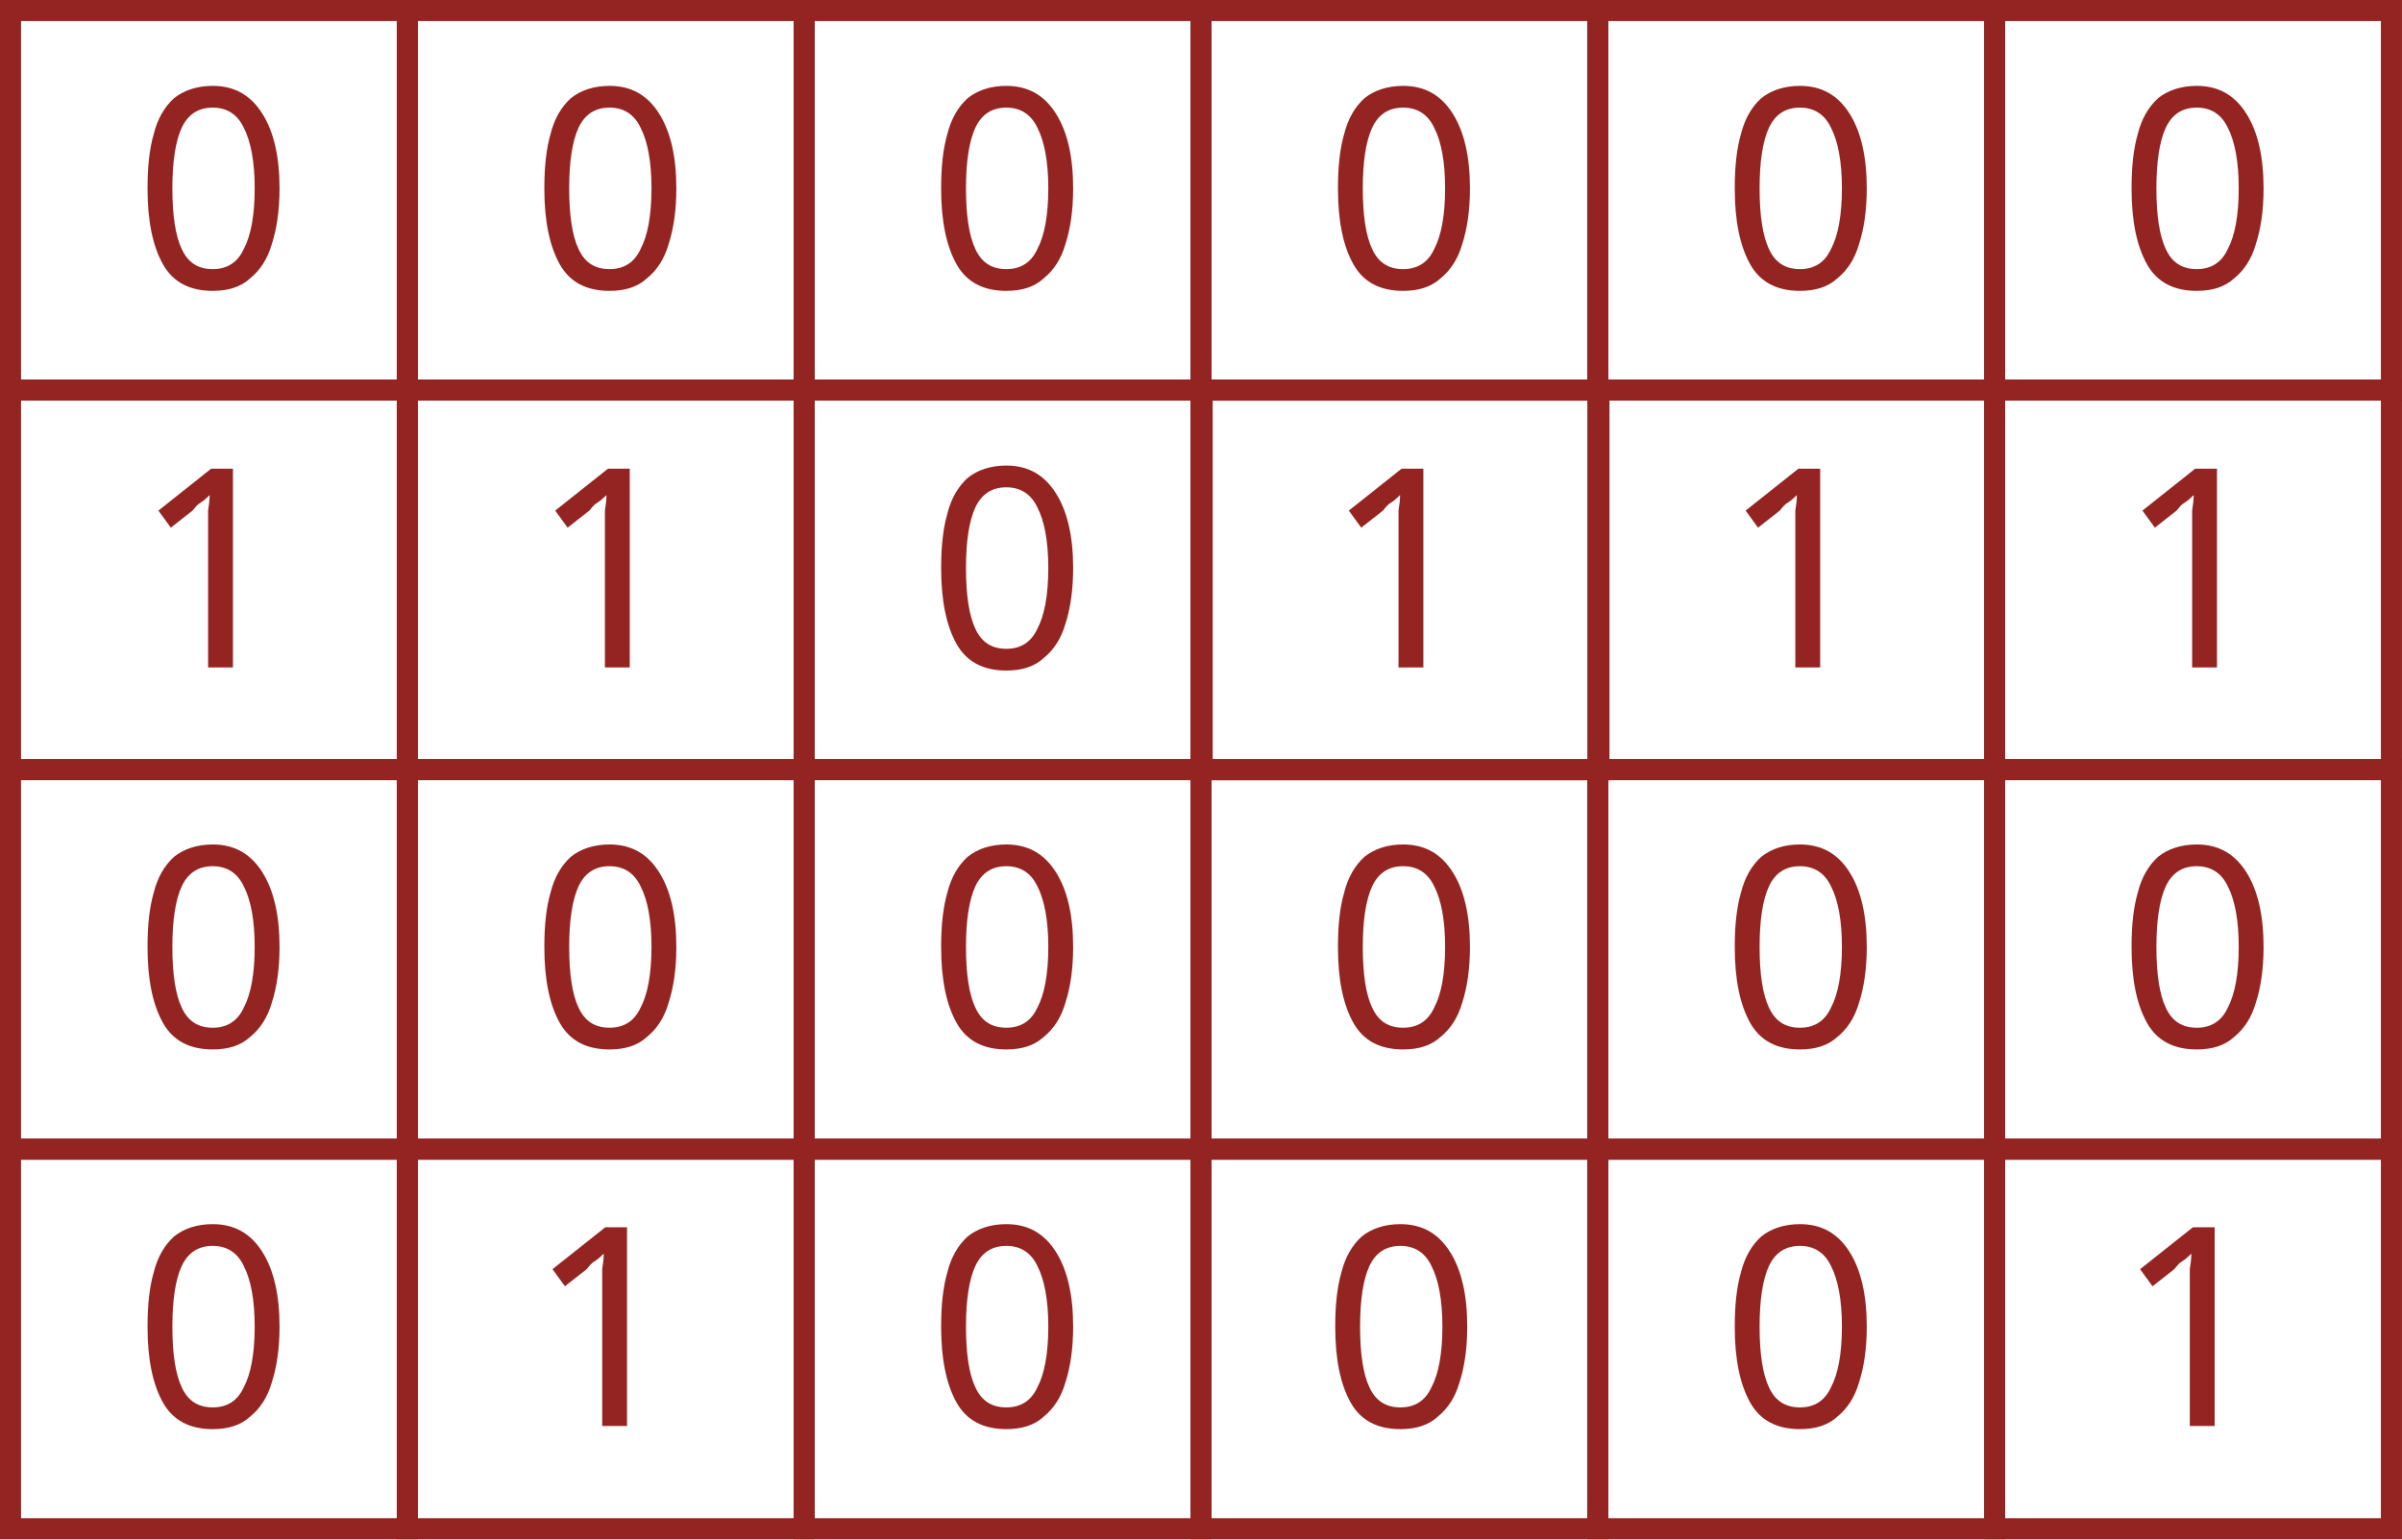
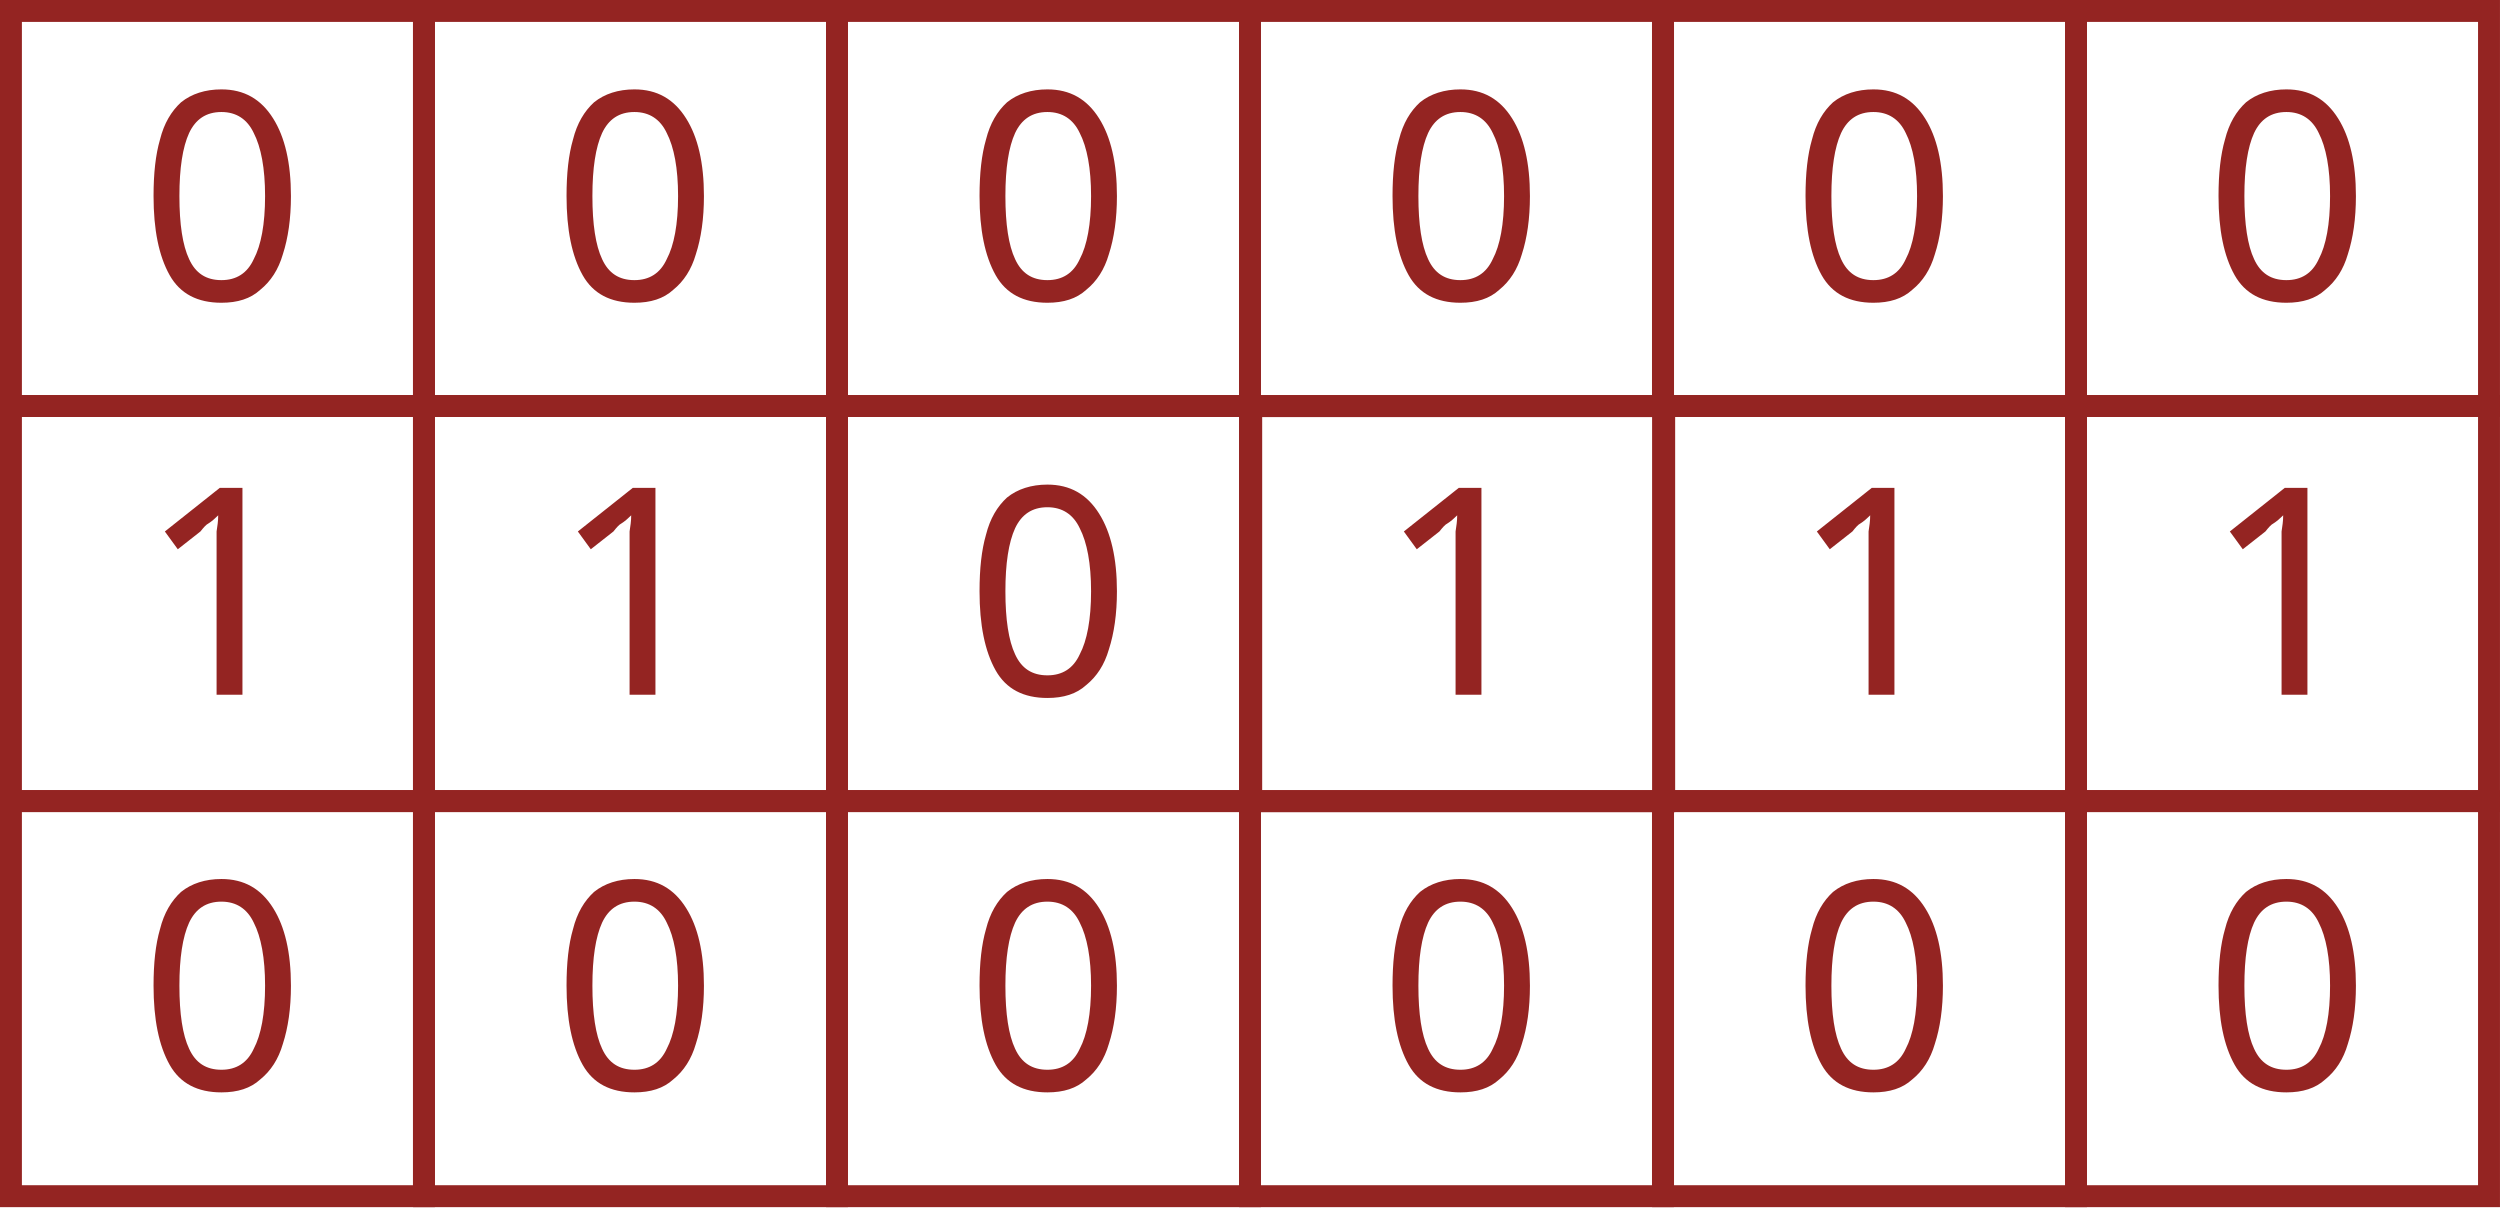
- <svg xmlns="http://www.w3.org/2000/svg" width="24.166mm" height="15.488mm" viewBox="0 0 24.166 15.488" version="1.1" id="svg8">
+ <svg xmlns="http://www.w3.org/2000/svg" width="24.166mm" height="11.669mm" viewBox="0 0 24.166 11.669" version="1.1" id="svg8">
  <defs id="defs2">
    <rect x="-8.21" y="-2.893" width="35.854" height="172.723" id="rect28164" />
    <marker orient="auto" refY="0" refX="0" id="Arrow2Mend" style="overflow:visible">
      <path id="path2104" style="fill:#000000;fill-opacity:1;fill-rule:evenodd;stroke:#000000;stroke-width:0.625;stroke-linejoin:round;stroke-opacity:1" d="M 8.719,4.034 -2.207,0.016 8.719,-4.002 C 6.973,-1.63 6.983,1.616 8.719,4.034 Z" transform="scale(-0.6)" />
    </marker>
    <marker orient="auto" refY="0" refX="0" id="Arrow1Mend" style="overflow:visible">
      <path id="path2086" d="M 0,0 5,-5 -12.5,0 5,5 Z" style="fill:#000000;fill-opacity:1;fill-rule:evenodd;stroke:#000000;stroke-width:1pt;stroke-opacity:1" transform="matrix(-0.4,0,0,-0.4,-4,0)" />
    </marker>
  </defs>
  <g id="layer1" transform="translate(-19.57826,-47.6672)">
    <rect style="fill:none;fill-opacity:1;stroke:#942422;stroke-width:0.212;stroke-miterlimit:4;stroke-dasharray:none;stroke-opacity:1;paint-order:stroke fill markers" id="rect9786-8" width="3.992" height="3.819" x="19.684" y="47.773" />
    <rect style="fill:none;fill-opacity:1;stroke:#942422;stroke-width:0.212;stroke-miterlimit:4;stroke-dasharray:none;stroke-opacity:1;paint-order:stroke fill markers" id="rect9786-8-9" width="3.992" height="3.819" x="19.684" y="51.592" />
    <rect style="fill:none;fill-opacity:1;stroke:#942422;stroke-width:0.212;stroke-miterlimit:4;stroke-dasharray:none;stroke-opacity:1;paint-order:stroke fill markers" id="rect9786-8-2" width="3.992" height="3.819" x="19.684" y="55.411" />
-     <rect style="fill:none;fill-opacity:1;stroke:#942422;stroke-width:0.212;stroke-miterlimit:4;stroke-dasharray:none;stroke-opacity:1;paint-order:stroke fill markers" id="rect9786-8-6" width="3.992" height="3.819" x="19.684" y="59.23" />
    <text xml:space="preserve" style="font-style:normal;font-variant:normal;font-weight:normal;font-stretch:normal;font-size:2.794px;line-height:1.25;font-family:'Fira Code';-inkscape-font-specification:'Fira Code, Normal';font-variant-ligatures:normal;font-variant-caps:normal;font-variant-numeric:normal;font-variant-east-asian:normal;letter-spacing:0px;word-spacing:0px;fill:#942422;fill-opacity:1;stroke:none;stroke-width:0.212;stroke-miterlimit:4;stroke-dasharray:none;stroke-opacity:1" x="20.92" y="50.561" id="text12872">
      <tspan id="tspan12870" style="font-style:normal;font-variant:normal;font-weight:normal;font-stretch:normal;font-size:2.794px;font-family:'Fira Code';-inkscape-font-specification:'Fira Code, Normal';font-variant-ligatures:normal;font-variant-caps:normal;font-variant-numeric:normal;font-variant-east-asian:normal;fill:#942422;fill-opacity:1;stroke:none;stroke-width:0.212;stroke-miterlimit:4;stroke-dasharray:none;stroke-opacity:1" x="20.92" y="50.561">0</tspan>
    </text>
    <text xml:space="preserve" style="font-style:normal;font-variant:normal;font-weight:normal;font-stretch:normal;font-size:2.794px;line-height:1.25;font-family:'Fira Code';-inkscape-font-specification:'Fira Code, Normal';font-variant-ligatures:normal;font-variant-caps:normal;font-variant-numeric:normal;font-variant-east-asian:normal;letter-spacing:0px;word-spacing:0px;fill:#942422;fill-opacity:1;stroke:none;stroke-width:0.212;stroke-miterlimit:4;stroke-dasharray:none;stroke-opacity:1" x="20.92" y="54.38" id="text12872-1">
      <tspan id="tspan12870-0" style="font-style:normal;font-variant:normal;font-weight:normal;font-stretch:normal;font-size:2.794px;font-family:'Fira Code';-inkscape-font-specification:'Fira Code, Normal';font-variant-ligatures:normal;font-variant-caps:normal;font-variant-numeric:normal;font-variant-east-asian:normal;fill:#942422;fill-opacity:1;stroke:none;stroke-width:0.212;stroke-miterlimit:4;stroke-dasharray:none;stroke-opacity:1" x="20.92" y="54.38">1</tspan>
    </text>
    <text xml:space="preserve" style="font-style:normal;font-variant:normal;font-weight:normal;font-stretch:normal;font-size:2.794px;line-height:1.25;font-family:'Fira Code';-inkscape-font-specification:'Fira Code, Normal';font-variant-ligatures:normal;font-variant-caps:normal;font-variant-numeric:normal;font-variant-east-asian:normal;letter-spacing:0px;word-spacing:0px;fill:#942422;fill-opacity:1;stroke:none;stroke-width:0.212;stroke-miterlimit:4;stroke-dasharray:none;stroke-opacity:1" x="20.92" y="58.199" id="text12872-1-7">
      <tspan id="tspan12870-0-5" style="font-style:normal;font-variant:normal;font-weight:normal;font-stretch:normal;font-size:2.794px;font-family:'Fira Code';-inkscape-font-specification:'Fira Code, Normal';font-variant-ligatures:normal;font-variant-caps:normal;font-variant-numeric:normal;font-variant-east-asian:normal;fill:#942422;fill-opacity:1;stroke:none;stroke-width:0.212;stroke-miterlimit:4;stroke-dasharray:none;stroke-opacity:1" x="20.92" y="58.199">0</tspan>
    </text>
    <text xml:space="preserve" transform="matrix(0.2645833,0,0,0.2645833,18.93898,47.14122)" id="text28162" style="font-style:normal;font-variant:normal;font-weight:normal;font-stretch:normal;font-size:10.56px;line-height:1.25;font-family:'Fira Code';-inkscape-font-specification:'Fira Code, Normal';font-variant-ligatures:normal;font-variant-caps:normal;font-variant-numeric:normal;font-variant-east-asian:normal;letter-spacing:0px;word-spacing:0px;white-space:pre;shape-inside:url(#rect28164);stroke:#942422;stroke-opacity:1" />
-     <text xml:space="preserve" style="font-style:normal;font-variant:normal;font-weight:normal;font-stretch:normal;font-size:2.794px;line-height:1.25;font-family:'Fira Code';-inkscape-font-specification:'Fira Code, Normal';font-variant-ligatures:normal;font-variant-caps:normal;font-variant-numeric:normal;font-variant-east-asian:normal;letter-spacing:0px;word-spacing:0px;fill:#942422;fill-opacity:1;stroke:none;stroke-width:0.212;stroke-miterlimit:4;stroke-dasharray:none;stroke-opacity:1" x="20.92" y="62.018" id="text12872-1-8">
-       <tspan id="tspan12870-0-7" style="font-style:normal;font-variant:normal;font-weight:normal;font-stretch:normal;font-size:2.794px;font-family:'Fira Code';-inkscape-font-specification:'Fira Code, Normal';font-variant-ligatures:normal;font-variant-caps:normal;font-variant-numeric:normal;font-variant-east-asian:normal;fill:#942422;fill-opacity:1;stroke:none;stroke-width:0.212;stroke-miterlimit:4;stroke-dasharray:none;stroke-opacity:1" x="20.92" y="62.018">0</tspan>
-     </text>
    <rect style="fill:none;fill-opacity:1;stroke:#942422;stroke-width:0.212;stroke-miterlimit:4;stroke-dasharray:none;stroke-opacity:1;paint-order:stroke fill markers" id="rect9786-8-29" width="3.992" height="3.819" x="23.677" y="47.773" />
    <rect style="fill:none;fill-opacity:1;stroke:#942422;stroke-width:0.212;stroke-miterlimit:4;stroke-dasharray:none;stroke-opacity:1;paint-order:stroke fill markers" id="rect9786-8-9-0" width="3.992" height="3.819" x="23.677" y="51.592" />
    <rect style="fill:none;fill-opacity:1;stroke:#942422;stroke-width:0.212;stroke-miterlimit:4;stroke-dasharray:none;stroke-opacity:1;paint-order:stroke fill markers" id="rect9786-8-2-2" width="3.992" height="3.819" x="23.677" y="55.411" />
-     <rect style="fill:none;fill-opacity:1;stroke:#942422;stroke-width:0.212;stroke-miterlimit:4;stroke-dasharray:none;stroke-opacity:1;paint-order:stroke fill markers" id="rect9786-8-6-8" width="3.992" height="3.819" x="23.677" y="59.23" />
    <text xml:space="preserve" style="font-style:normal;font-variant:normal;font-weight:normal;font-stretch:normal;font-size:2.794px;line-height:1.25;font-family:'Fira Code';-inkscape-font-specification:'Fira Code, Normal';font-variant-ligatures:normal;font-variant-caps:normal;font-variant-numeric:normal;font-variant-east-asian:normal;letter-spacing:0px;word-spacing:0px;fill:#942422;fill-opacity:1;stroke:none;stroke-width:0.212;stroke-miterlimit:4;stroke-dasharray:none;stroke-opacity:1" x="24.913" y="50.561" id="text12872-9">
      <tspan id="tspan12870-6" style="font-style:normal;font-variant:normal;font-weight:normal;font-stretch:normal;font-size:2.794px;font-family:'Fira Code';-inkscape-font-specification:'Fira Code, Normal';font-variant-ligatures:normal;font-variant-caps:normal;font-variant-numeric:normal;font-variant-east-asian:normal;fill:#942422;fill-opacity:1;stroke:none;stroke-width:0.212;stroke-miterlimit:4;stroke-dasharray:none;stroke-opacity:1" x="24.913" y="50.561">0</tspan>
    </text>
    <text xml:space="preserve" style="font-style:normal;font-variant:normal;font-weight:normal;font-stretch:normal;font-size:2.794px;line-height:1.25;font-family:'Fira Code';-inkscape-font-specification:'Fira Code, Normal';font-variant-ligatures:normal;font-variant-caps:normal;font-variant-numeric:normal;font-variant-east-asian:normal;letter-spacing:0px;word-spacing:0px;fill:#942422;fill-opacity:1;stroke:none;stroke-width:0.212;stroke-miterlimit:4;stroke-dasharray:none;stroke-opacity:1" x="24.913" y="54.38" id="text12872-1-2">
      <tspan id="tspan12870-0-54" style="font-style:normal;font-variant:normal;font-weight:normal;font-stretch:normal;font-size:2.794px;font-family:'Fira Code';-inkscape-font-specification:'Fira Code, Normal';font-variant-ligatures:normal;font-variant-caps:normal;font-variant-numeric:normal;font-variant-east-asian:normal;fill:#942422;fill-opacity:1;stroke:none;stroke-width:0.212;stroke-miterlimit:4;stroke-dasharray:none;stroke-opacity:1" x="24.913" y="54.38">1</tspan>
    </text>
    <text xml:space="preserve" style="font-style:normal;font-variant:normal;font-weight:normal;font-stretch:normal;font-size:2.794px;line-height:1.25;font-family:'Fira Code';-inkscape-font-specification:'Fira Code, Normal';font-variant-ligatures:normal;font-variant-caps:normal;font-variant-numeric:normal;font-variant-east-asian:normal;letter-spacing:0px;word-spacing:0px;fill:#942422;fill-opacity:1;stroke:none;stroke-width:0.212;stroke-miterlimit:4;stroke-dasharray:none;stroke-opacity:1" x="24.913" y="58.199" id="text12872-1-7-4">
      <tspan id="tspan12870-0-5-9" style="font-style:normal;font-variant:normal;font-weight:normal;font-stretch:normal;font-size:2.794px;font-family:'Fira Code';-inkscape-font-specification:'Fira Code, Normal';font-variant-ligatures:normal;font-variant-caps:normal;font-variant-numeric:normal;font-variant-east-asian:normal;fill:#942422;fill-opacity:1;stroke:none;stroke-width:0.212;stroke-miterlimit:4;stroke-dasharray:none;stroke-opacity:1" x="24.913" y="58.199">0</tspan>
    </text>
-     <text xml:space="preserve" style="font-style:normal;font-variant:normal;font-weight:normal;font-stretch:normal;font-size:2.794px;line-height:1.25;font-family:'Fira Code';-inkscape-font-specification:'Fira Code, Normal';font-variant-ligatures:normal;font-variant-caps:normal;font-variant-numeric:normal;font-variant-east-asian:normal;letter-spacing:0px;word-spacing:0px;fill:#942422;fill-opacity:1;stroke:none;stroke-width:0.212;stroke-miterlimit:4;stroke-dasharray:none;stroke-opacity:1" x="24.888" y="62.019" id="text12872-1-80-5">
-       <tspan id="tspan12870-0-42-0" style="font-style:normal;font-variant:normal;font-weight:normal;font-stretch:normal;font-size:2.794px;font-family:'Fira Code';-inkscape-font-specification:'Fira Code, Normal';font-variant-ligatures:normal;font-variant-caps:normal;font-variant-numeric:normal;font-variant-east-asian:normal;fill:#942422;fill-opacity:1;stroke:none;stroke-width:0.212;stroke-miterlimit:4;stroke-dasharray:none;stroke-opacity:1" x="24.888" y="62.019">1</tspan>
-     </text>
    <rect style="fill:none;fill-opacity:1;stroke:#942422;stroke-width:0.212;stroke-miterlimit:4;stroke-dasharray:none;stroke-opacity:1;paint-order:stroke fill markers" id="rect9786-8-94" width="3.992" height="3.819" x="27.669" y="47.773" />
    <rect style="fill:none;fill-opacity:1;stroke:#942422;stroke-width:0.212;stroke-miterlimit:4;stroke-dasharray:none;stroke-opacity:1;paint-order:stroke fill markers" id="rect9786-8-9-2" width="3.992" height="3.819" x="27.669" y="51.592" />
    <rect style="fill:none;fill-opacity:1;stroke:#942422;stroke-width:0.212;stroke-miterlimit:4;stroke-dasharray:none;stroke-opacity:1;paint-order:stroke fill markers" id="rect9786-8-2-26" width="3.992" height="3.819" x="27.669" y="55.411" />
-     <rect style="fill:none;fill-opacity:1;stroke:#942422;stroke-width:0.212;stroke-miterlimit:4;stroke-dasharray:none;stroke-opacity:1;paint-order:stroke fill markers" id="rect9786-8-6-4" width="3.992" height="3.819" x="27.669" y="59.23" />
    <text xml:space="preserve" style="font-style:normal;font-variant:normal;font-weight:normal;font-stretch:normal;font-size:2.794px;line-height:1.25;font-family:'Fira Code';-inkscape-font-specification:'Fira Code, Normal';font-variant-ligatures:normal;font-variant-caps:normal;font-variant-numeric:normal;font-variant-east-asian:normal;letter-spacing:0px;word-spacing:0px;fill:#942422;fill-opacity:1;stroke:none;stroke-width:0.212;stroke-miterlimit:4;stroke-dasharray:none;stroke-opacity:1" x="28.905" y="50.561" id="text12872-8">
      <tspan id="tspan12870-8" style="font-style:normal;font-variant:normal;font-weight:normal;font-stretch:normal;font-size:2.794px;font-family:'Fira Code';-inkscape-font-specification:'Fira Code, Normal';font-variant-ligatures:normal;font-variant-caps:normal;font-variant-numeric:normal;font-variant-east-asian:normal;fill:#942422;fill-opacity:1;stroke:none;stroke-width:0.212;stroke-miterlimit:4;stroke-dasharray:none;stroke-opacity:1" x="28.905" y="50.561">0</tspan>
    </text>
    <text xml:space="preserve" style="font-style:normal;font-variant:normal;font-weight:normal;font-stretch:normal;font-size:2.794px;line-height:1.25;font-family:'Fira Code';-inkscape-font-specification:'Fira Code, Normal';font-variant-ligatures:normal;font-variant-caps:normal;font-variant-numeric:normal;font-variant-east-asian:normal;letter-spacing:0px;word-spacing:0px;fill:#942422;fill-opacity:1;stroke:none;stroke-width:0.212;stroke-miterlimit:4;stroke-dasharray:none;stroke-opacity:1" x="28.905" y="54.38" id="text12872-1-6">
      <tspan id="tspan12870-0-8" style="font-style:normal;font-variant:normal;font-weight:normal;font-stretch:normal;font-size:2.794px;font-family:'Fira Code';-inkscape-font-specification:'Fira Code, Normal';font-variant-ligatures:normal;font-variant-caps:normal;font-variant-numeric:normal;font-variant-east-asian:normal;fill:#942422;fill-opacity:1;stroke:none;stroke-width:0.212;stroke-miterlimit:4;stroke-dasharray:none;stroke-opacity:1" x="28.905" y="54.38">0</tspan>
    </text>
    <text xml:space="preserve" style="font-style:normal;font-variant:normal;font-weight:normal;font-stretch:normal;font-size:2.794px;line-height:1.25;font-family:'Fira Code';-inkscape-font-specification:'Fira Code, Normal';font-variant-ligatures:normal;font-variant-caps:normal;font-variant-numeric:normal;font-variant-east-asian:normal;letter-spacing:0px;word-spacing:0px;fill:#942422;fill-opacity:1;stroke:none;stroke-width:0.212;stroke-miterlimit:4;stroke-dasharray:none;stroke-opacity:1" x="28.905" y="58.199" id="text12872-1-7-3">
      <tspan id="tspan12870-0-5-8" style="font-style:normal;font-variant:normal;font-weight:normal;font-stretch:normal;font-size:2.794px;font-family:'Fira Code';-inkscape-font-specification:'Fira Code, Normal';font-variant-ligatures:normal;font-variant-caps:normal;font-variant-numeric:normal;font-variant-east-asian:normal;fill:#942422;fill-opacity:1;stroke:none;stroke-width:0.212;stroke-miterlimit:4;stroke-dasharray:none;stroke-opacity:1" x="28.905" y="58.199">0</tspan>
    </text>
-     <text xml:space="preserve" style="font-style:normal;font-variant:normal;font-weight:normal;font-stretch:normal;font-size:2.794px;line-height:1.25;font-family:'Fira Code';-inkscape-font-specification:'Fira Code, Normal';font-variant-ligatures:normal;font-variant-caps:normal;font-variant-numeric:normal;font-variant-east-asian:normal;letter-spacing:0px;word-spacing:0px;fill:#942422;fill-opacity:1;stroke:none;stroke-width:0.212;stroke-miterlimit:4;stroke-dasharray:none;stroke-opacity:1" x="28.905" y="62.018" id="text12872-1-8-3">
-       <tspan id="tspan12870-0-7-33" style="font-style:normal;font-variant:normal;font-weight:normal;font-stretch:normal;font-size:2.794px;font-family:'Fira Code';-inkscape-font-specification:'Fira Code, Normal';font-variant-ligatures:normal;font-variant-caps:normal;font-variant-numeric:normal;font-variant-east-asian:normal;fill:#942422;fill-opacity:1;stroke:none;stroke-width:0.212;stroke-miterlimit:4;stroke-dasharray:none;stroke-opacity:1" x="28.905" y="62.018">0</tspan>
-     </text>
    <rect style="fill:none;fill-opacity:1;stroke:#942422;stroke-width:0.212;stroke-miterlimit:4;stroke-dasharray:none;stroke-opacity:1;paint-order:stroke fill markers" id="rect9786-8-29-2" width="3.992" height="3.819" x="31.661" y="47.773" />
    <rect style="fill:none;fill-opacity:1;stroke:#942422;stroke-width:0.212;stroke-miterlimit:4;stroke-dasharray:none;stroke-opacity:1;paint-order:stroke fill markers" id="rect9786-8-9-0-6" width="3.992" height="3.819" x="31.673" y="51.593" />
    <rect style="fill:none;fill-opacity:1;stroke:#942422;stroke-width:0.212;stroke-miterlimit:4;stroke-dasharray:none;stroke-opacity:1;paint-order:stroke fill markers" id="rect9786-8-2-2-5" width="3.992" height="3.819" x="31.661" y="55.411" />
-     <rect style="fill:none;fill-opacity:1;stroke:#942422;stroke-width:0.212;stroke-miterlimit:4;stroke-dasharray:none;stroke-opacity:1;paint-order:stroke fill markers" id="rect9786-8-6-8-2" width="3.992" height="3.819" x="31.661" y="59.23" />
    <text xml:space="preserve" style="font-style:normal;font-variant:normal;font-weight:normal;font-stretch:normal;font-size:2.794px;line-height:1.25;font-family:'Fira Code';-inkscape-font-specification:'Fira Code, Normal';font-variant-ligatures:normal;font-variant-caps:normal;font-variant-numeric:normal;font-variant-east-asian:normal;letter-spacing:0px;word-spacing:0px;fill:#942422;fill-opacity:1;stroke:none;stroke-width:0.212;stroke-miterlimit:4;stroke-dasharray:none;stroke-opacity:1" x="32.898" y="50.561" id="text12872-9-4">
      <tspan id="tspan12870-6-1" style="font-style:normal;font-variant:normal;font-weight:normal;font-stretch:normal;font-size:2.794px;font-family:'Fira Code';-inkscape-font-specification:'Fira Code, Normal';font-variant-ligatures:normal;font-variant-caps:normal;font-variant-numeric:normal;font-variant-east-asian:normal;fill:#942422;fill-opacity:1;stroke:none;stroke-width:0.212;stroke-miterlimit:4;stroke-dasharray:none;stroke-opacity:1" x="32.898" y="50.561">0</tspan>
    </text>
    <text xml:space="preserve" style="font-style:normal;font-variant:normal;font-weight:normal;font-stretch:normal;font-size:2.794px;line-height:1.25;font-family:'Fira Code';-inkscape-font-specification:'Fira Code, Normal';font-variant-ligatures:normal;font-variant-caps:normal;font-variant-numeric:normal;font-variant-east-asian:normal;letter-spacing:0px;word-spacing:0px;fill:#942422;fill-opacity:1;stroke:none;stroke-width:0.212;stroke-miterlimit:4;stroke-dasharray:none;stroke-opacity:1" x="32.898" y="54.38" id="text12872-1-2-0">
      <tspan id="tspan12870-0-54-4" style="font-style:normal;font-variant:normal;font-weight:normal;font-stretch:normal;font-size:2.794px;font-family:'Fira Code';-inkscape-font-specification:'Fira Code, Normal';font-variant-ligatures:normal;font-variant-caps:normal;font-variant-numeric:normal;font-variant-east-asian:normal;fill:#942422;fill-opacity:1;stroke:none;stroke-width:0.212;stroke-miterlimit:4;stroke-dasharray:none;stroke-opacity:1" x="32.898" y="54.38">1</tspan>
    </text>
    <text xml:space="preserve" style="font-style:normal;font-variant:normal;font-weight:normal;font-stretch:normal;font-size:2.794px;line-height:1.25;font-family:'Fira Code';-inkscape-font-specification:'Fira Code, Normal';font-variant-ligatures:normal;font-variant-caps:normal;font-variant-numeric:normal;font-variant-east-asian:normal;letter-spacing:0px;word-spacing:0px;fill:#942422;fill-opacity:1;stroke:none;stroke-width:0.212;stroke-miterlimit:4;stroke-dasharray:none;stroke-opacity:1" x="32.898" y="58.199" id="text12872-1-7-4-8">
      <tspan id="tspan12870-0-5-9-7" style="font-style:normal;font-variant:normal;font-weight:normal;font-stretch:normal;font-size:2.794px;font-family:'Fira Code';-inkscape-font-specification:'Fira Code, Normal';font-variant-ligatures:normal;font-variant-caps:normal;font-variant-numeric:normal;font-variant-east-asian:normal;fill:#942422;fill-opacity:1;stroke:none;stroke-width:0.212;stroke-miterlimit:4;stroke-dasharray:none;stroke-opacity:1" x="32.898" y="58.199">0</tspan>
    </text>
-     <text xml:space="preserve" style="font-style:normal;font-variant:normal;font-weight:normal;font-stretch:normal;font-size:2.794px;line-height:1.25;font-family:'Fira Code';-inkscape-font-specification:'Fira Code, Normal';font-variant-ligatures:normal;font-variant-caps:normal;font-variant-numeric:normal;font-variant-east-asian:normal;letter-spacing:0px;word-spacing:0px;fill:#942422;fill-opacity:1;stroke:none;stroke-width:0.212;stroke-miterlimit:4;stroke-dasharray:none;stroke-opacity:1" x="32.873" y="62.019" id="text12872-1-80-5-4">
-       <tspan id="tspan12870-0-42-0-7" style="font-style:normal;font-variant:normal;font-weight:normal;font-stretch:normal;font-size:2.794px;font-family:'Fira Code';-inkscape-font-specification:'Fira Code, Normal';font-variant-ligatures:normal;font-variant-caps:normal;font-variant-numeric:normal;font-variant-east-asian:normal;fill:#942422;fill-opacity:1;stroke:none;stroke-width:0.212;stroke-miterlimit:4;stroke-dasharray:none;stroke-opacity:1" x="32.873" y="62.019">0</tspan>
-     </text>
    <rect style="fill:none;fill-opacity:1;stroke:#942422;stroke-width:0.212;stroke-miterlimit:4;stroke-dasharray:none;stroke-opacity:1;paint-order:stroke fill markers" id="rect9786-8-91" width="3.992" height="3.819" x="35.654" y="47.773" />
    <rect style="fill:none;fill-opacity:1;stroke:#942422;stroke-width:0.212;stroke-miterlimit:4;stroke-dasharray:none;stroke-opacity:1;paint-order:stroke fill markers" id="rect9786-8-9-5" width="3.992" height="3.819" x="35.654" y="51.592" />
    <rect style="fill:none;fill-opacity:1;stroke:#942422;stroke-width:0.212;stroke-miterlimit:4;stroke-dasharray:none;stroke-opacity:1;paint-order:stroke fill markers" id="rect9786-8-2-4" width="3.992" height="3.819" x="35.654" y="55.411" />
-     <rect style="fill:none;fill-opacity:1;stroke:#942422;stroke-width:0.212;stroke-miterlimit:4;stroke-dasharray:none;stroke-opacity:1;paint-order:stroke fill markers" id="rect9786-8-6-9" width="3.992" height="3.819" x="35.654" y="59.23" />
    <text xml:space="preserve" style="font-style:normal;font-variant:normal;font-weight:normal;font-stretch:normal;font-size:2.794px;line-height:1.25;font-family:'Fira Code';-inkscape-font-specification:'Fira Code, Normal';font-variant-ligatures:normal;font-variant-caps:normal;font-variant-numeric:normal;font-variant-east-asian:normal;letter-spacing:0px;word-spacing:0px;fill:#942422;fill-opacity:1;stroke:none;stroke-width:0.212;stroke-miterlimit:4;stroke-dasharray:none;stroke-opacity:1" x="36.89" y="50.561" id="text12872-3">
      <tspan id="tspan12870-5" style="font-style:normal;font-variant:normal;font-weight:normal;font-stretch:normal;font-size:2.794px;font-family:'Fira Code';-inkscape-font-specification:'Fira Code, Normal';font-variant-ligatures:normal;font-variant-caps:normal;font-variant-numeric:normal;font-variant-east-asian:normal;fill:#942422;fill-opacity:1;stroke:none;stroke-width:0.212;stroke-miterlimit:4;stroke-dasharray:none;stroke-opacity:1" x="36.89" y="50.561">0</tspan>
    </text>
    <text xml:space="preserve" style="font-style:normal;font-variant:normal;font-weight:normal;font-stretch:normal;font-size:2.794px;line-height:1.25;font-family:'Fira Code';-inkscape-font-specification:'Fira Code, Normal';font-variant-ligatures:normal;font-variant-caps:normal;font-variant-numeric:normal;font-variant-east-asian:normal;letter-spacing:0px;word-spacing:0px;fill:#942422;fill-opacity:1;stroke:none;stroke-width:0.212;stroke-miterlimit:4;stroke-dasharray:none;stroke-opacity:1" x="36.89" y="54.38" id="text12872-1-70">
      <tspan id="tspan12870-0-81" style="font-style:normal;font-variant:normal;font-weight:normal;font-stretch:normal;font-size:2.794px;font-family:'Fira Code';-inkscape-font-specification:'Fira Code, Normal';font-variant-ligatures:normal;font-variant-caps:normal;font-variant-numeric:normal;font-variant-east-asian:normal;fill:#942422;fill-opacity:1;stroke:none;stroke-width:0.212;stroke-miterlimit:4;stroke-dasharray:none;stroke-opacity:1" x="36.89" y="54.38">1</tspan>
    </text>
    <text xml:space="preserve" style="font-style:normal;font-variant:normal;font-weight:normal;font-stretch:normal;font-size:2.794px;line-height:1.25;font-family:'Fira Code';-inkscape-font-specification:'Fira Code, Normal';font-variant-ligatures:normal;font-variant-caps:normal;font-variant-numeric:normal;font-variant-east-asian:normal;letter-spacing:0px;word-spacing:0px;fill:#942422;fill-opacity:1;stroke:none;stroke-width:0.212;stroke-miterlimit:4;stroke-dasharray:none;stroke-opacity:1" x="36.89" y="58.199" id="text12872-1-7-9">
      <tspan id="tspan12870-0-5-97" style="font-style:normal;font-variant:normal;font-weight:normal;font-stretch:normal;font-size:2.794px;font-family:'Fira Code';-inkscape-font-specification:'Fira Code, Normal';font-variant-ligatures:normal;font-variant-caps:normal;font-variant-numeric:normal;font-variant-east-asian:normal;fill:#942422;fill-opacity:1;stroke:none;stroke-width:0.212;stroke-miterlimit:4;stroke-dasharray:none;stroke-opacity:1" x="36.89" y="58.199">0</tspan>
    </text>
-     <text xml:space="preserve" style="font-style:normal;font-variant:normal;font-weight:normal;font-stretch:normal;font-size:2.794px;line-height:1.25;font-family:'Fira Code';-inkscape-font-specification:'Fira Code, Normal';font-variant-ligatures:normal;font-variant-caps:normal;font-variant-numeric:normal;font-variant-east-asian:normal;letter-spacing:0px;word-spacing:0px;fill:#942422;fill-opacity:1;stroke:none;stroke-width:0.212;stroke-miterlimit:4;stroke-dasharray:none;stroke-opacity:1" x="36.89" y="62.018" id="text12872-1-8-8">
-       <tspan id="tspan12870-0-7-2" style="font-style:normal;font-variant:normal;font-weight:normal;font-stretch:normal;font-size:2.794px;font-family:'Fira Code';-inkscape-font-specification:'Fira Code, Normal';font-variant-ligatures:normal;font-variant-caps:normal;font-variant-numeric:normal;font-variant-east-asian:normal;fill:#942422;fill-opacity:1;stroke:none;stroke-width:0.212;stroke-miterlimit:4;stroke-dasharray:none;stroke-opacity:1" x="36.89" y="62.018">0</tspan>
-     </text>
    <rect style="fill:none;fill-opacity:1;stroke:#942422;stroke-width:0.212;stroke-miterlimit:4;stroke-dasharray:none;stroke-opacity:1;paint-order:stroke fill markers" id="rect9786-8-29-3" width="3.992" height="3.819" x="39.646" y="47.773" />
    <rect style="fill:none;fill-opacity:1;stroke:#942422;stroke-width:0.212;stroke-miterlimit:4;stroke-dasharray:none;stroke-opacity:1;paint-order:stroke fill markers" id="rect9786-8-9-0-1" width="3.992" height="3.819" x="39.646" y="51.592" />
    <rect style="fill:none;fill-opacity:1;stroke:#942422;stroke-width:0.212;stroke-miterlimit:4;stroke-dasharray:none;stroke-opacity:1;paint-order:stroke fill markers" id="rect9786-8-2-2-1" width="3.992" height="3.819" x="39.646" y="55.411" />
-     <rect style="fill:none;fill-opacity:1;stroke:#942422;stroke-width:0.212;stroke-miterlimit:4;stroke-dasharray:none;stroke-opacity:1;paint-order:stroke fill markers" id="rect9786-8-6-8-9" width="3.992" height="3.819" x="39.646" y="59.23" />
    <text xml:space="preserve" style="font-style:normal;font-variant:normal;font-weight:normal;font-stretch:normal;font-size:2.794px;line-height:1.25;font-family:'Fira Code';-inkscape-font-specification:'Fira Code, Normal';font-variant-ligatures:normal;font-variant-caps:normal;font-variant-numeric:normal;font-variant-east-asian:normal;letter-spacing:0px;word-spacing:0px;fill:#942422;fill-opacity:1;stroke:none;stroke-width:0.212;stroke-miterlimit:4;stroke-dasharray:none;stroke-opacity:1" x="40.883" y="50.561" id="text12872-9-48">
      <tspan id="tspan12870-6-5" style="font-style:normal;font-variant:normal;font-weight:normal;font-stretch:normal;font-size:2.794px;font-family:'Fira Code';-inkscape-font-specification:'Fira Code, Normal';font-variant-ligatures:normal;font-variant-caps:normal;font-variant-numeric:normal;font-variant-east-asian:normal;fill:#942422;fill-opacity:1;stroke:none;stroke-width:0.212;stroke-miterlimit:4;stroke-dasharray:none;stroke-opacity:1" x="40.883" y="50.561">0</tspan>
    </text>
    <text xml:space="preserve" style="font-style:normal;font-variant:normal;font-weight:normal;font-stretch:normal;font-size:2.794px;line-height:1.25;font-family:'Fira Code';-inkscape-font-specification:'Fira Code, Normal';font-variant-ligatures:normal;font-variant-caps:normal;font-variant-numeric:normal;font-variant-east-asian:normal;letter-spacing:0px;word-spacing:0px;fill:#942422;fill-opacity:1;stroke:none;stroke-width:0.212;stroke-miterlimit:4;stroke-dasharray:none;stroke-opacity:1" x="40.883" y="54.38" id="text12872-1-2-8">
      <tspan id="tspan12870-0-54-2" style="font-style:normal;font-variant:normal;font-weight:normal;font-stretch:normal;font-size:2.794px;font-family:'Fira Code';-inkscape-font-specification:'Fira Code, Normal';font-variant-ligatures:normal;font-variant-caps:normal;font-variant-numeric:normal;font-variant-east-asian:normal;fill:#942422;fill-opacity:1;stroke:none;stroke-width:0.212;stroke-miterlimit:4;stroke-dasharray:none;stroke-opacity:1" x="40.883" y="54.38">1</tspan>
    </text>
    <text xml:space="preserve" style="font-style:normal;font-variant:normal;font-weight:normal;font-stretch:normal;font-size:2.794px;line-height:1.25;font-family:'Fira Code';-inkscape-font-specification:'Fira Code, Normal';font-variant-ligatures:normal;font-variant-caps:normal;font-variant-numeric:normal;font-variant-east-asian:normal;letter-spacing:0px;word-spacing:0px;fill:#942422;fill-opacity:1;stroke:none;stroke-width:0.212;stroke-miterlimit:4;stroke-dasharray:none;stroke-opacity:1" x="40.883" y="58.199" id="text12872-1-7-4-6">
      <tspan id="tspan12870-0-5-9-0" style="font-style:normal;font-variant:normal;font-weight:normal;font-stretch:normal;font-size:2.794px;font-family:'Fira Code';-inkscape-font-specification:'Fira Code, Normal';font-variant-ligatures:normal;font-variant-caps:normal;font-variant-numeric:normal;font-variant-east-asian:normal;fill:#942422;fill-opacity:1;stroke:none;stroke-width:0.212;stroke-miterlimit:4;stroke-dasharray:none;stroke-opacity:1" x="40.883" y="58.199">0</tspan>
    </text>
-     <text xml:space="preserve" style="font-style:normal;font-variant:normal;font-weight:normal;font-stretch:normal;font-size:2.794px;line-height:1.25;font-family:'Fira Code';-inkscape-font-specification:'Fira Code, Normal';font-variant-ligatures:normal;font-variant-caps:normal;font-variant-numeric:normal;font-variant-east-asian:normal;letter-spacing:0px;word-spacing:0px;fill:#942422;fill-opacity:1;stroke:none;stroke-width:0.212;stroke-miterlimit:4;stroke-dasharray:none;stroke-opacity:1" x="40.858" y="62.019" id="text12872-1-80-5-2">
-       <tspan id="tspan12870-0-42-0-8" style="font-style:normal;font-variant:normal;font-weight:normal;font-stretch:normal;font-size:2.794px;font-family:'Fira Code';-inkscape-font-specification:'Fira Code, Normal';font-variant-ligatures:normal;font-variant-caps:normal;font-variant-numeric:normal;font-variant-east-asian:normal;fill:#942422;fill-opacity:1;stroke:none;stroke-width:0.212;stroke-miterlimit:4;stroke-dasharray:none;stroke-opacity:1" x="40.858" y="62.019">1</tspan>
-     </text>
  </g>
</svg>
